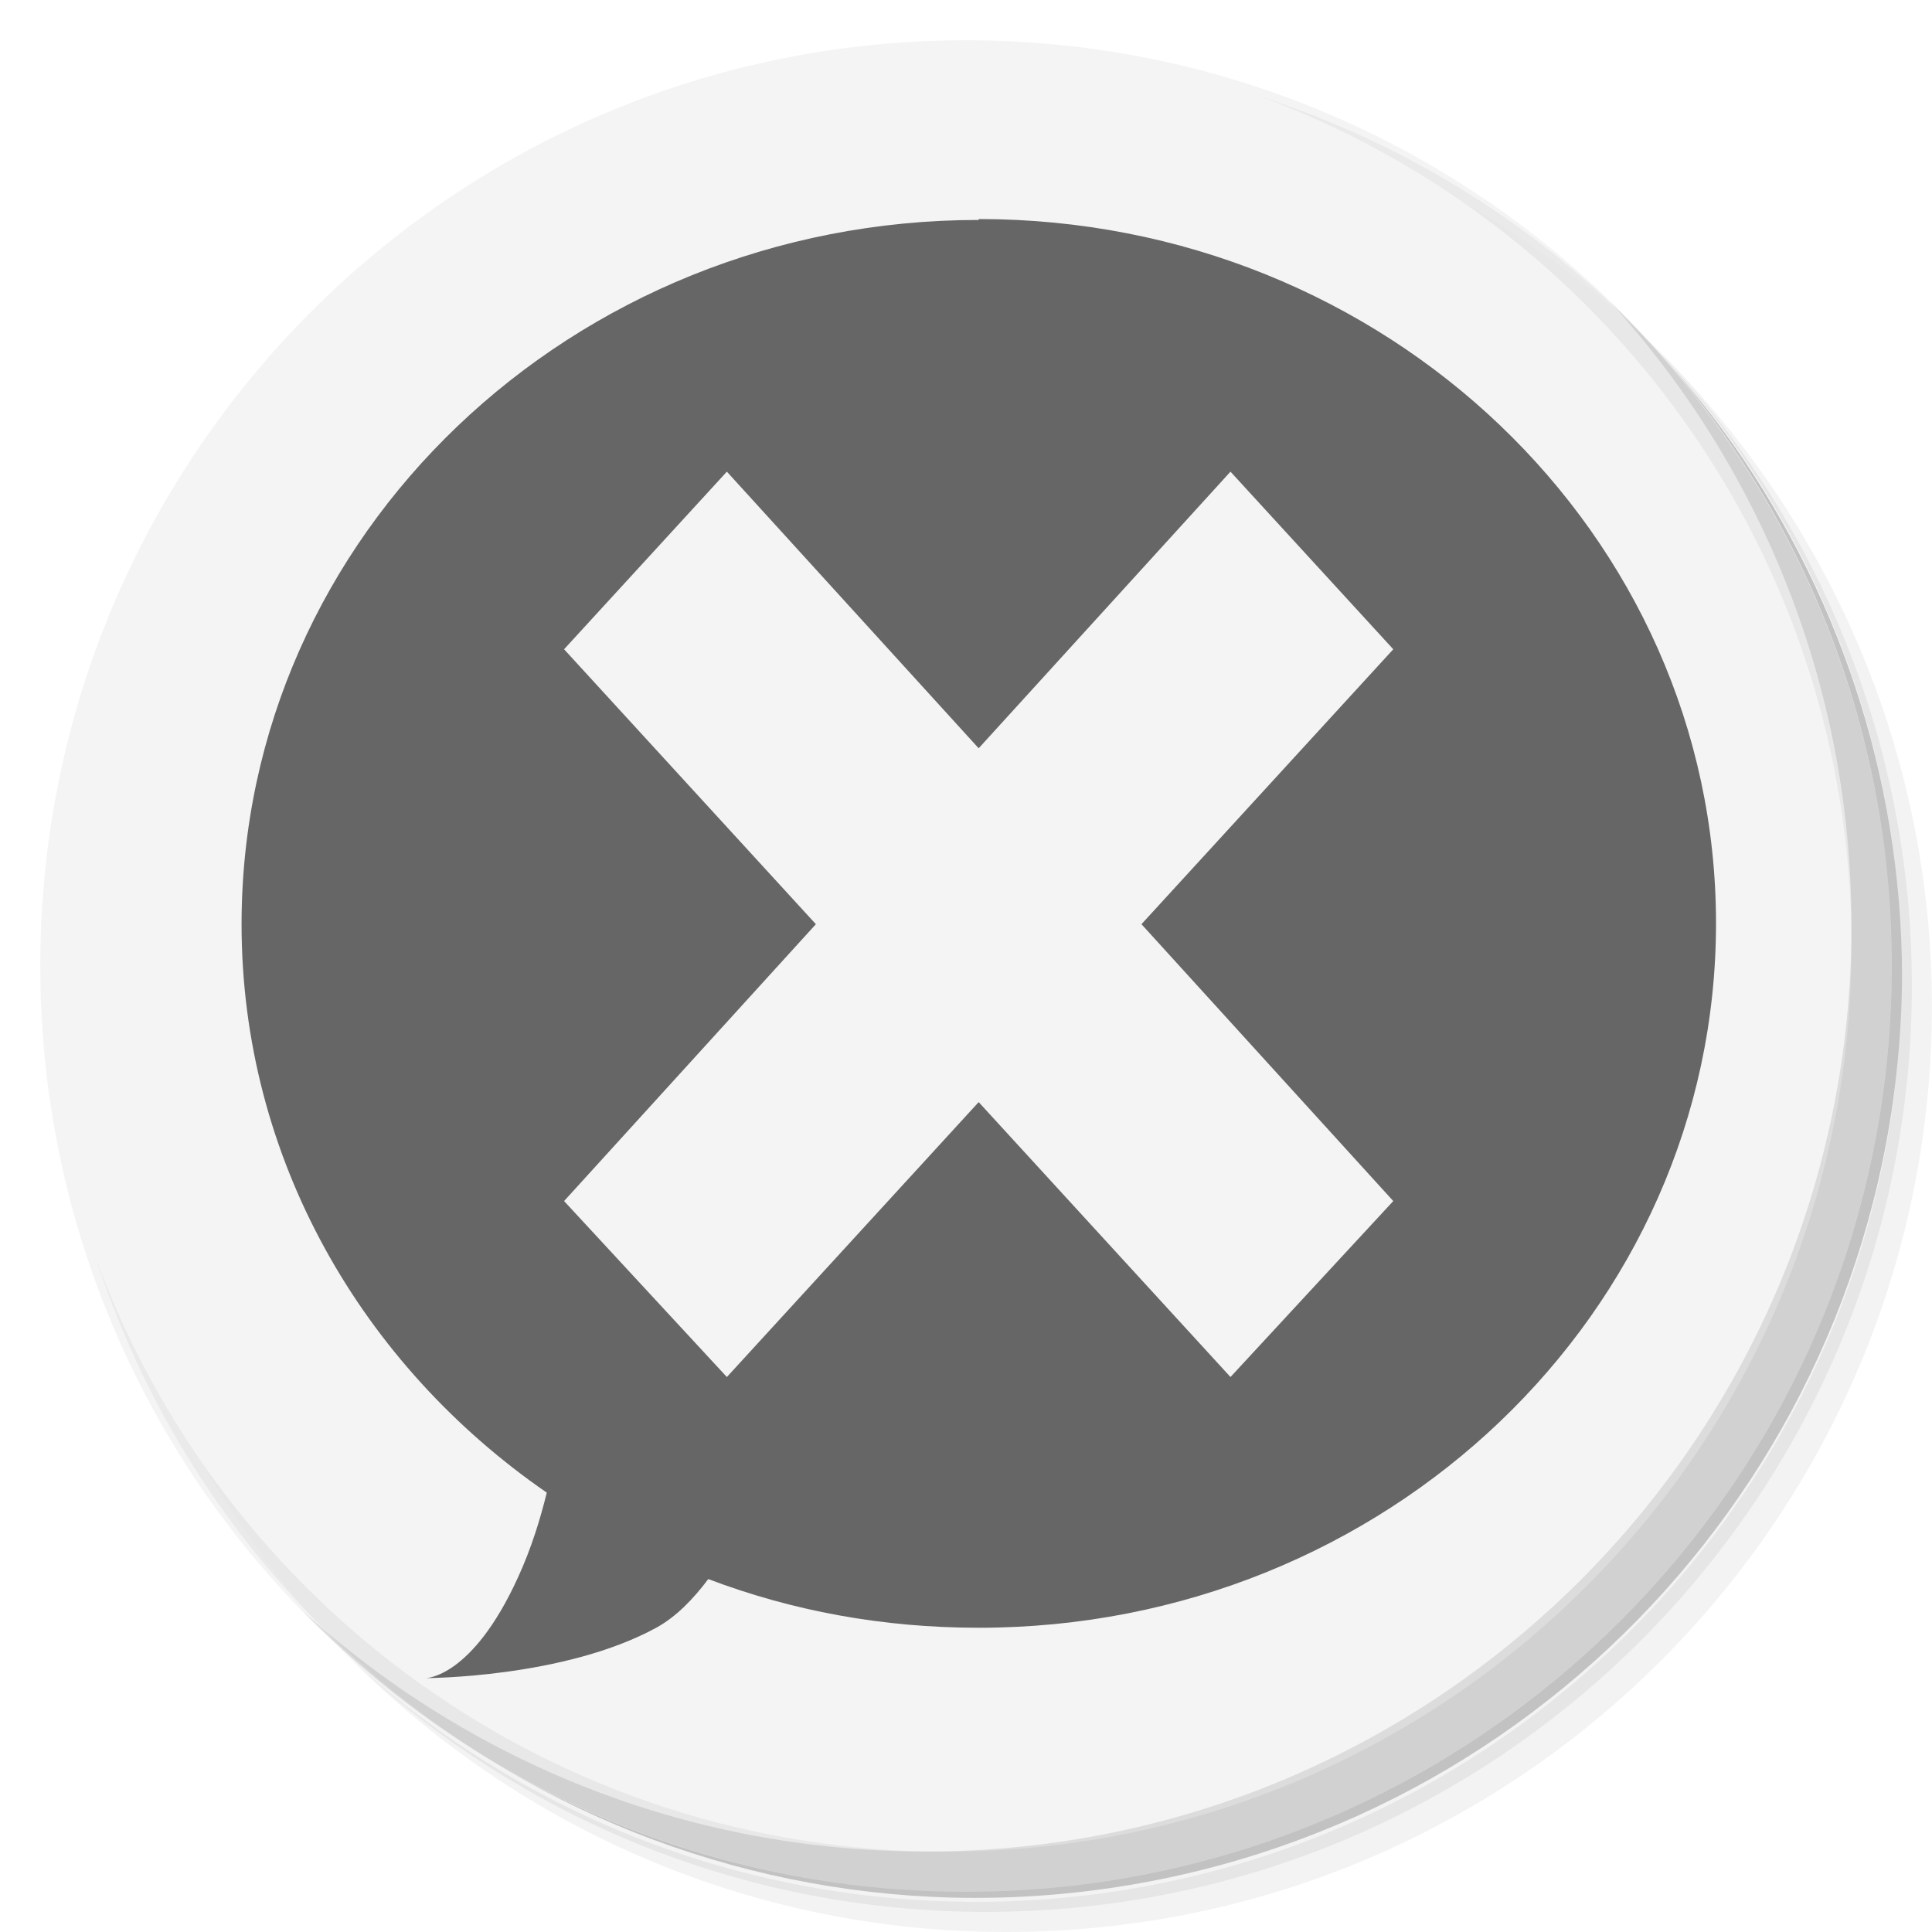
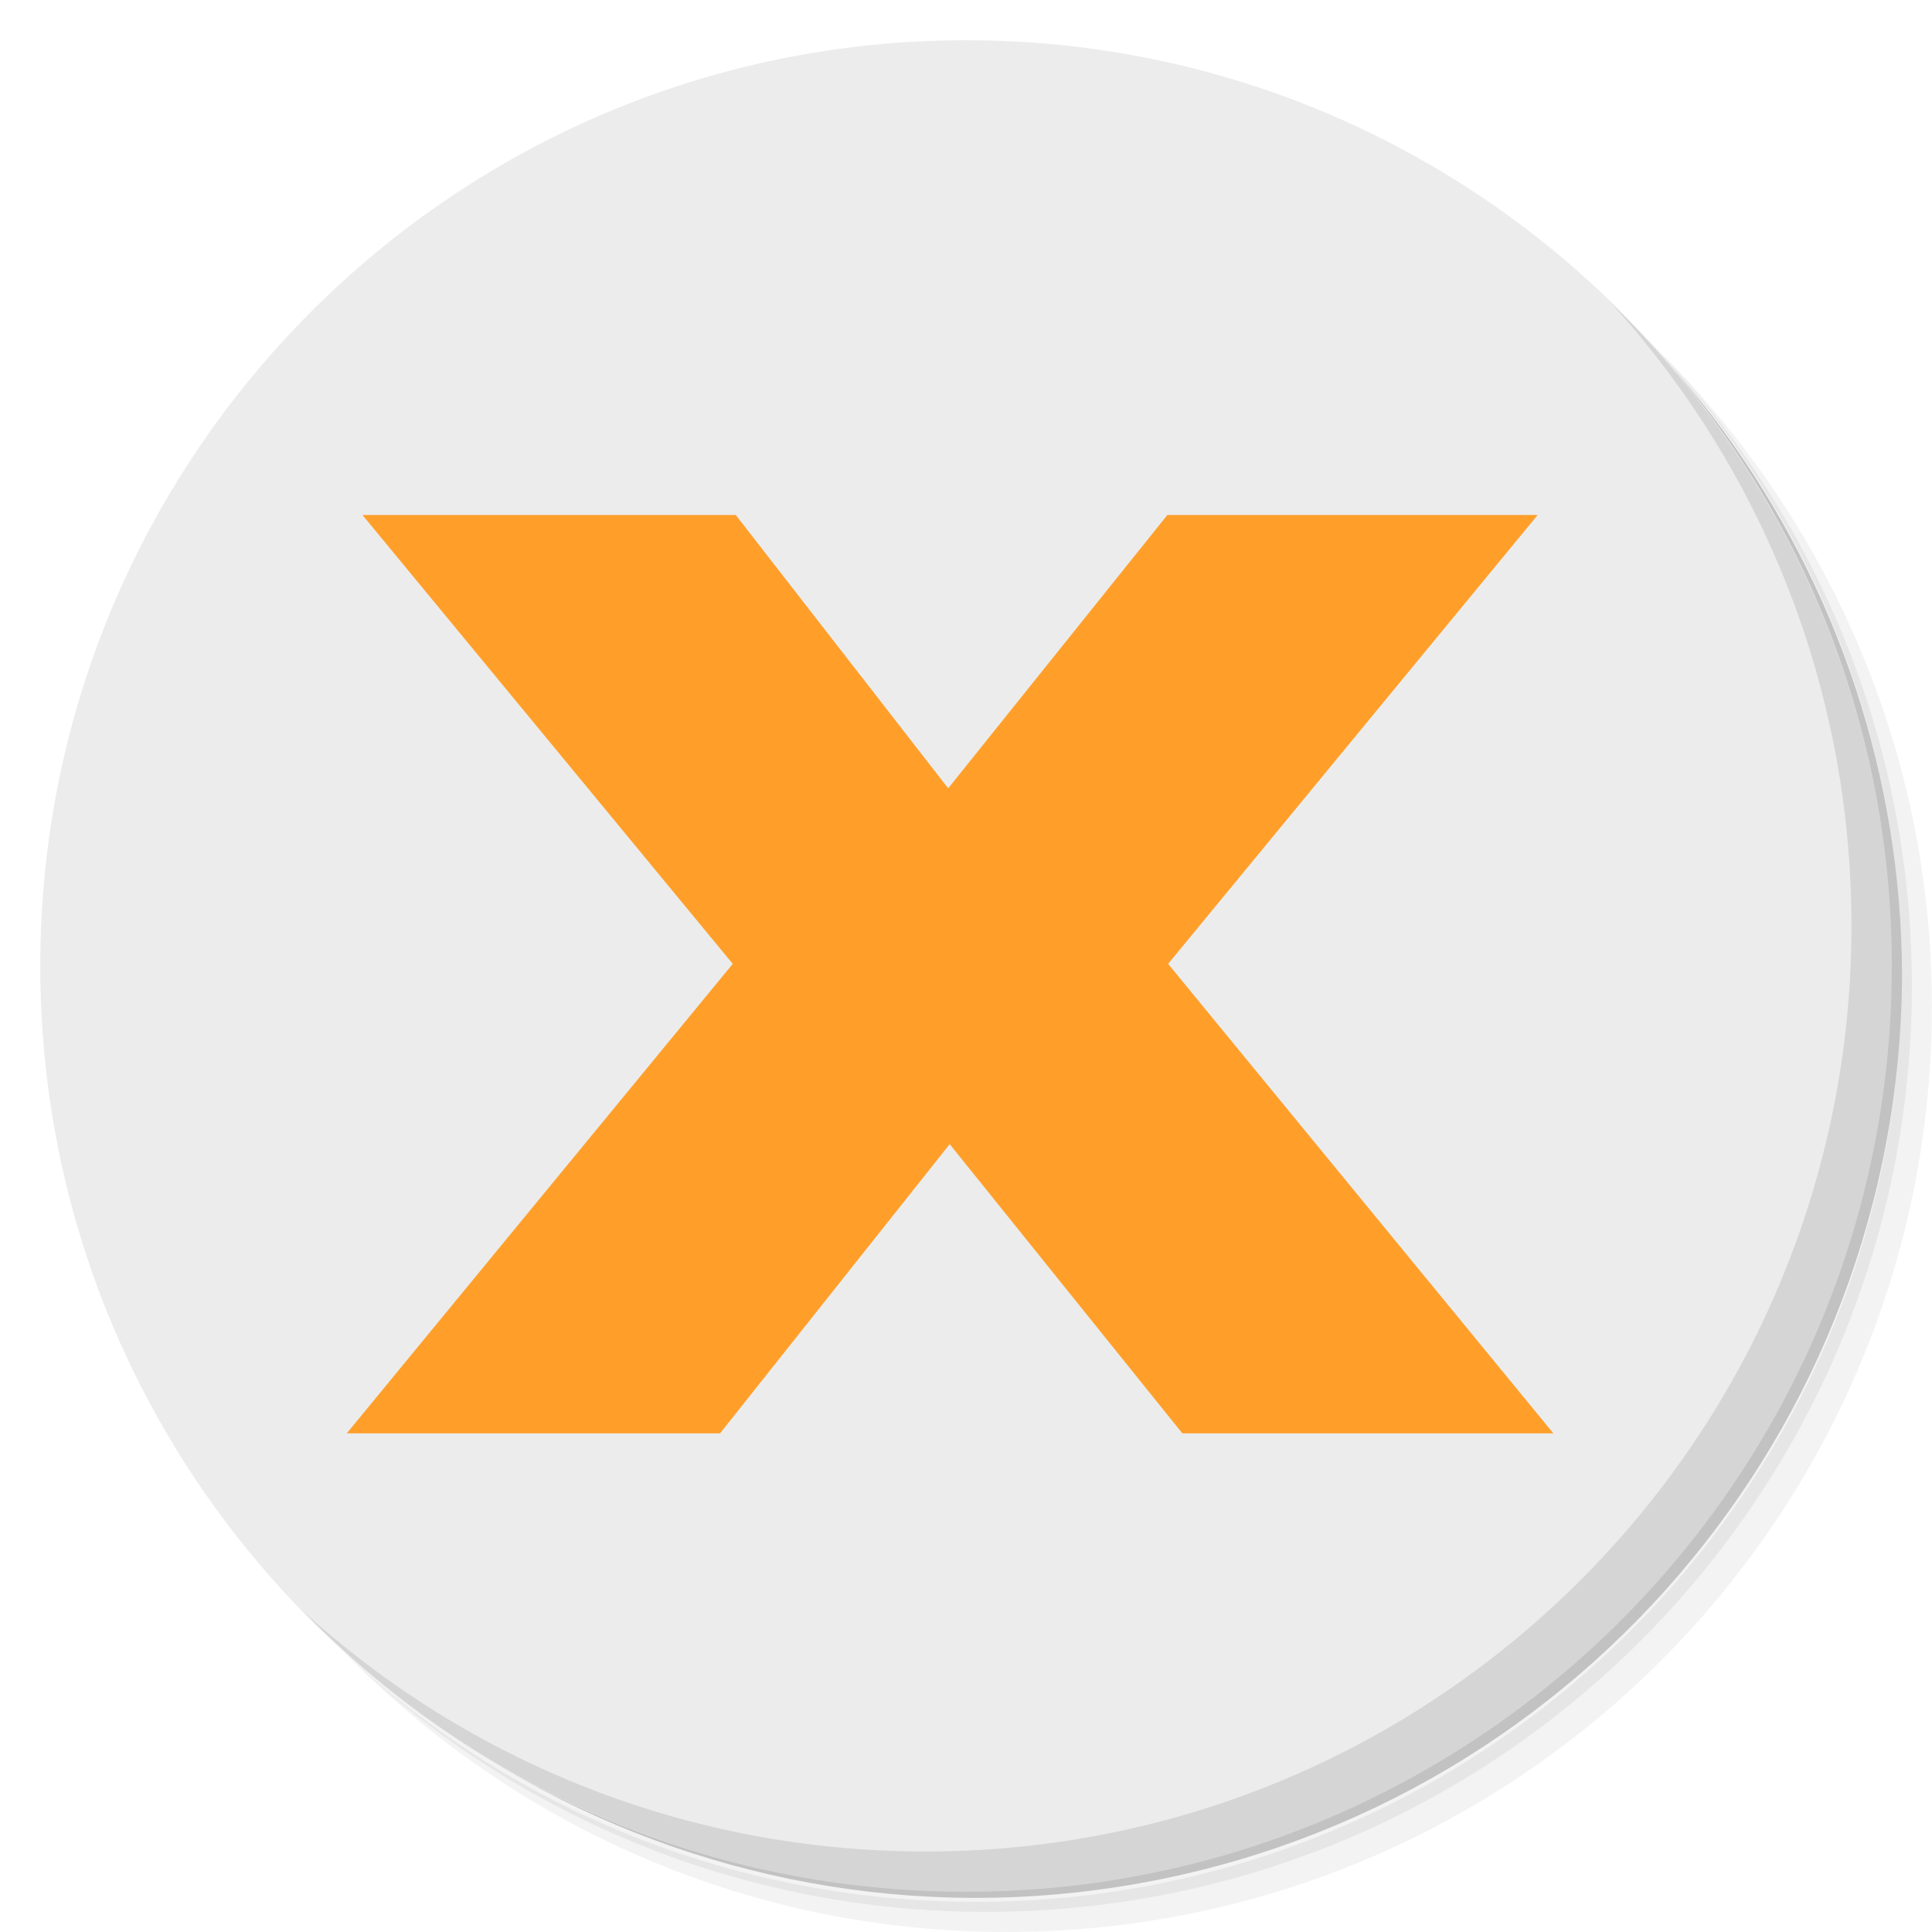
- <svg xmlns="http://www.w3.org/2000/svg" xmlns:ns1="http://www.openswatchbook.org/uri/2009/osb" viewBox="0 0 48 48" id="svg4451" version="1.1">
-   <defs id="defs4453">
-     <linearGradient id="linearGradient5477" ns1:paint="solid">
-       <stop style="stop-color:#a20000;stop-opacity:0.995;" offset="0" id="stop5479" />
+ <svg xmlns="http://www.w3.org/2000/svg" xmlns:ns1="http://www.openswatchbook.org/uri/2009/osb" xmlns:xlink="http://www.w3.org/1999/xlink" viewBox="0 0 48 48" id="svg5716" version="1.1">
+   <defs id="defs5718">
+     <linearGradient id="linearGradient5835">
+       <stop style="stop-color:#f7a428;stop-opacity:1" offset="0" id="stop5837" />
+       <stop style="stop-color:#ff6600;stop-opacity:0;" offset="1" id="stop5839" />
+     </linearGradient>
+     <linearGradient id="linearGradient5771" ns1:paint="solid">
+       <stop style="stop-color:#ffbf3f;stop-opacity:1;" offset="0" id="stop5773" />
+     </linearGradient>
+     <linearGradient id="linearGradient4329">
+       <stop id="stop4331" offset="0" style="stop-color:#f7a428;stop-opacity:1" />
+       <stop id="stop4333" offset="1" style="stop-color:#ff9955;stop-opacity:0;" />
+     </linearGradient>
+     <linearGradient id="linearGradient6396" ns1:paint="solid">
+       <stop style="stop-color:#d0f571;stop-opacity:0.416;" offset="0" id="stop6398" />
    </linearGradient>
    <linearGradient id="linearGradient3764" x1="1" x2="47" gradientUnits="userSpaceOnUse" gradientTransform="matrix(0,-1,1,0,-1.5e-6,48)">
-       <stop style="stop-color:#e6a712;stop-opacity:1" id="stop4456" />
-       <stop offset="1" style="stop-color:#edb020;stop-opacity:1" id="stop4458" />
+       <stop style="stop-color:#1256aa;stop-opacity:1" id="stop5721" />
+       <stop offset="1" style="stop-color:#145fbb;stop-opacity:1" id="stop5723" />
    </linearGradient>
+     <radialGradient xlink:href="#linearGradient4329" id="radialGradient4195" cx="23.755" cy="28.165" fx="23.755" fy="28.165" r="14.061" gradientTransform="matrix(0.9301273,0,0,0.9978968,-0.2083251,1.893576)" gradientUnits="userSpaceOnUse" />
+     <linearGradient xlink:href="#linearGradient5835" id="linearGradient5841" x1="21.887" y1="29.999" x2="32.448" y2="28.79" gradientUnits="userSpaceOnUse" />
  </defs>
-   <g id="g4460">
-     <path d="m 36.31 5 c 5.859 4.062 9.688 10.831 9.688 18.5 c 0 12.426 -10.07 22.5 -22.5 22.5 c -7.669 0 -14.438 -3.828 -18.5 -9.688 c 1.037 1.822 2.306 3.499 3.781 4.969 c 4.085 3.712 9.514 5.969 15.469 5.969 c 12.703 0 23 -10.298 23 -23 c 0 -5.954 -2.256 -11.384 -5.969 -15.469 c -1.469 -1.475 -3.147 -2.744 -4.969 -3.781 z m 4.969 3.781 c 3.854 4.113 6.219 9.637 6.219 15.719 c 0 12.703 -10.297 23 -23 23 c -6.081 0 -11.606 -2.364 -15.719 -6.219 c 4.16 4.144 9.883 6.719 16.219 6.719 c 12.703 0 23 -10.298 23 -23 c 0 -6.335 -2.575 -12.06 -6.719 -16.219 z" style="opacity:0.05" id="path4462" />
-     <path d="m 41.28 8.781 c 3.712 4.085 5.969 9.514 5.969 15.469 c 0 12.703 -10.297 23 -23 23 c -5.954 0 -11.384 -2.256 -15.469 -5.969 c 4.113 3.854 9.637 6.219 15.719 6.219 c 12.703 0 23 -10.298 23 -23 c 0 -6.081 -2.364 -11.606 -6.219 -15.719 z" style="opacity:0.1" id="path4464" />
-     <path d="m 31.25 2.375 c 8.615 3.154 14.75 11.417 14.75 21.13 c 0 12.426 -10.07 22.5 -22.5 22.5 c -9.708 0 -17.971 -6.135 -21.12 -14.75 a 23 23 0 0 0 44.875 -7 a 23 23 0 0 0 -16 -21.875 z" style="opacity:0.2" id="path4466" />
+   <g id="g5725">
+     <path d="m 36.31 5 c 5.859 4.062 9.688 10.831 9.688 18.5 c 0 12.426 -10.07 22.5 -22.5 22.5 c -7.669 0 -14.438 -3.828 -18.5 -9.688 c 1.037 1.822 2.306 3.499 3.781 4.969 c 4.085 3.712 9.514 5.969 15.469 5.969 c 12.703 0 23 -10.298 23 -23 c 0 -5.954 -2.256 -11.384 -5.969 -15.469 c -1.469 -1.475 -3.147 -2.744 -4.969 -3.781 z m 4.969 3.781 c 3.854 4.113 6.219 9.637 6.219 15.719 c 0 12.703 -10.297 23 -23 23 c -6.081 0 -11.606 -2.364 -15.719 -6.219 c 4.16 4.144 9.883 6.719 16.219 6.719 c 12.703 0 23 -10.298 23 -23 c 0 -6.335 -2.575 -12.06 -6.719 -16.219 z" style="opacity:0.05" id="path5727" />
+     <path d="m 41.28 8.781 c 3.712 4.085 5.969 9.514 5.969 15.469 c 0 12.703 -10.297 23 -23 23 c -5.954 0 -11.384 -2.256 -15.469 -5.969 c 4.113 3.854 9.637 6.219 15.719 6.219 c 12.703 0 23 -10.298 23 -23 c 0 -6.081 -2.364 -11.606 -6.219 -15.719 z" style="opacity:0.1" id="path5729" />
+     <path d="m 31.25 2.375 c 8.615 3.154 14.75 11.417 14.75 21.13 c 0 12.426 -10.07 22.5 -22.5 22.5 c -9.708 0 -17.971 -6.135 -21.12 -14.75 a 23 23 0 0 0 44.875 -7 a 23 23 0 0 0 -16 -21.875 z" style="opacity:0.2" id="path5731" />
  </g>
-   <g id="g4468" style="fill-opacity:1;fill:#f2f2f2;opacity:0.807">
-     <path d="m 24 1 c 12.703 0 23 10.297 23 23 c 0 12.703 -10.297 23 -23 23 -12.703 0 -23 -10.297 -23 -23 0 -12.703 10.297 -23 23 -23 z" style="fill:#f2f2f2;fill-opacity:1" id="path4470" />
+   <g id="g5733" style="fill:#ececec;fill-opacity:1">
+     <path d="m 24 1 c 12.703 0 23 10.297 23 23 c 0 12.703 -10.297 23 -23 23 -12.703 0 -23 -10.297 -23 -23 0 -12.703 10.297 -23 23 -23 z" style="fill:#ececec;fill-opacity:1" id="path5735" />
  </g>
-   <g id="g4494">
-     <path d="m 40.03 7.531 c 3.712 4.084 5.969 9.514 5.969 15.469 0 12.703 -10.297 23 -23 23 c -5.954 0 -11.384 -2.256 -15.469 -5.969 4.178 4.291 10.01 6.969 16.469 6.969 c 12.703 0 23 -10.298 23 -23 0 -6.462 -2.677 -12.291 -6.969 -16.469 z" style="opacity:0.1" id="path4496" />
+   <g id="g5761">
+     <path d="m 40.03 7.531 c 3.712 4.084 5.969 9.514 5.969 15.469 0 12.703 -10.297 23 -23 23 c -5.954 0 -11.384 -2.256 -15.469 -5.969 4.178 4.291 10.01 6.969 16.469 6.969 c 12.703 0 23 -10.298 23 -23 0 -6.462 -2.677 -12.291 -6.969 -16.469 z" style="opacity:0.1" id="path5763" />
  </g>
-   <g transform="matrix(1.408713,0,0,1.510144,-9.494227,-12.63287)" id="g4885" style="fill:#666666">
-     <g id="g4887" style="fill:#666666">
-       <g id="g4889" style="fill:#666666">
-         <path d="m 24,11.984 c -7.18,0 -13,5.188 -13,11.586 0,3.859 2.129,7.258 5.383,9.352 -0.117,0.441 -0.27,0.91 -0.508,1.395 -0.809,1.656 -1.625,1.656 -1.625,1.656 0,0 2.438,0 4.063,-0.828 0.344,-0.176 0.645,-0.461 0.918,-0.801 1.48,0.523 3.07,0.801 4.773,0.801 7.18,0 13,-5.188 13,-11.59 0,-6.395 -5.82,-11.586 -13,-11.586 m -4.445,4.156 4.441,4.551 4.441,-4.551 2.871,2.922 -4.441,4.523 4.441,4.555 L 28.441,31.02 24,26.497 19.559,31.02 16.688,28.125 21.129,23.57 16.688,19.047 m 2.871,-2.922" style="fill:#666666;fill-opacity:1;fill-rule:nonzero;stroke:none" id="path4891" />
-       </g>
-     </g>
-   </g>
+   <text xml:space="preserve" style="font-style:normal;font-variant:normal;font-weight:bold;font-stretch:normal;font-size:51.358px;line-height:125%;font-family:Roboto;-inkscape-font-specification:'Roboto, Bold';text-align:start;letter-spacing:0px;word-spacing:0px;writing-mode:lr-tb;text-anchor:start;fill:#ff9f2a;fill-opacity:1;stroke:url(#radialGradient4195);stroke-width:0;stroke-linecap:butt;stroke-linejoin:miter;stroke-miterlimit:4;stroke-dasharray:none;stroke-opacity:1;opacity:1;" x="6.694" y="42.356" id="text4193" transform="scale(1.18949,0.8406967)">
+     <tspan id="tspan4195" x="6.694" y="42.356" style="fill:#ff9f2a;fill-opacity:1;stroke:url(#radialGradient4195);stroke-width:0;stroke-miterlimit:4;stroke-dasharray:none;">x</tspan>
+   </text>
</svg>
